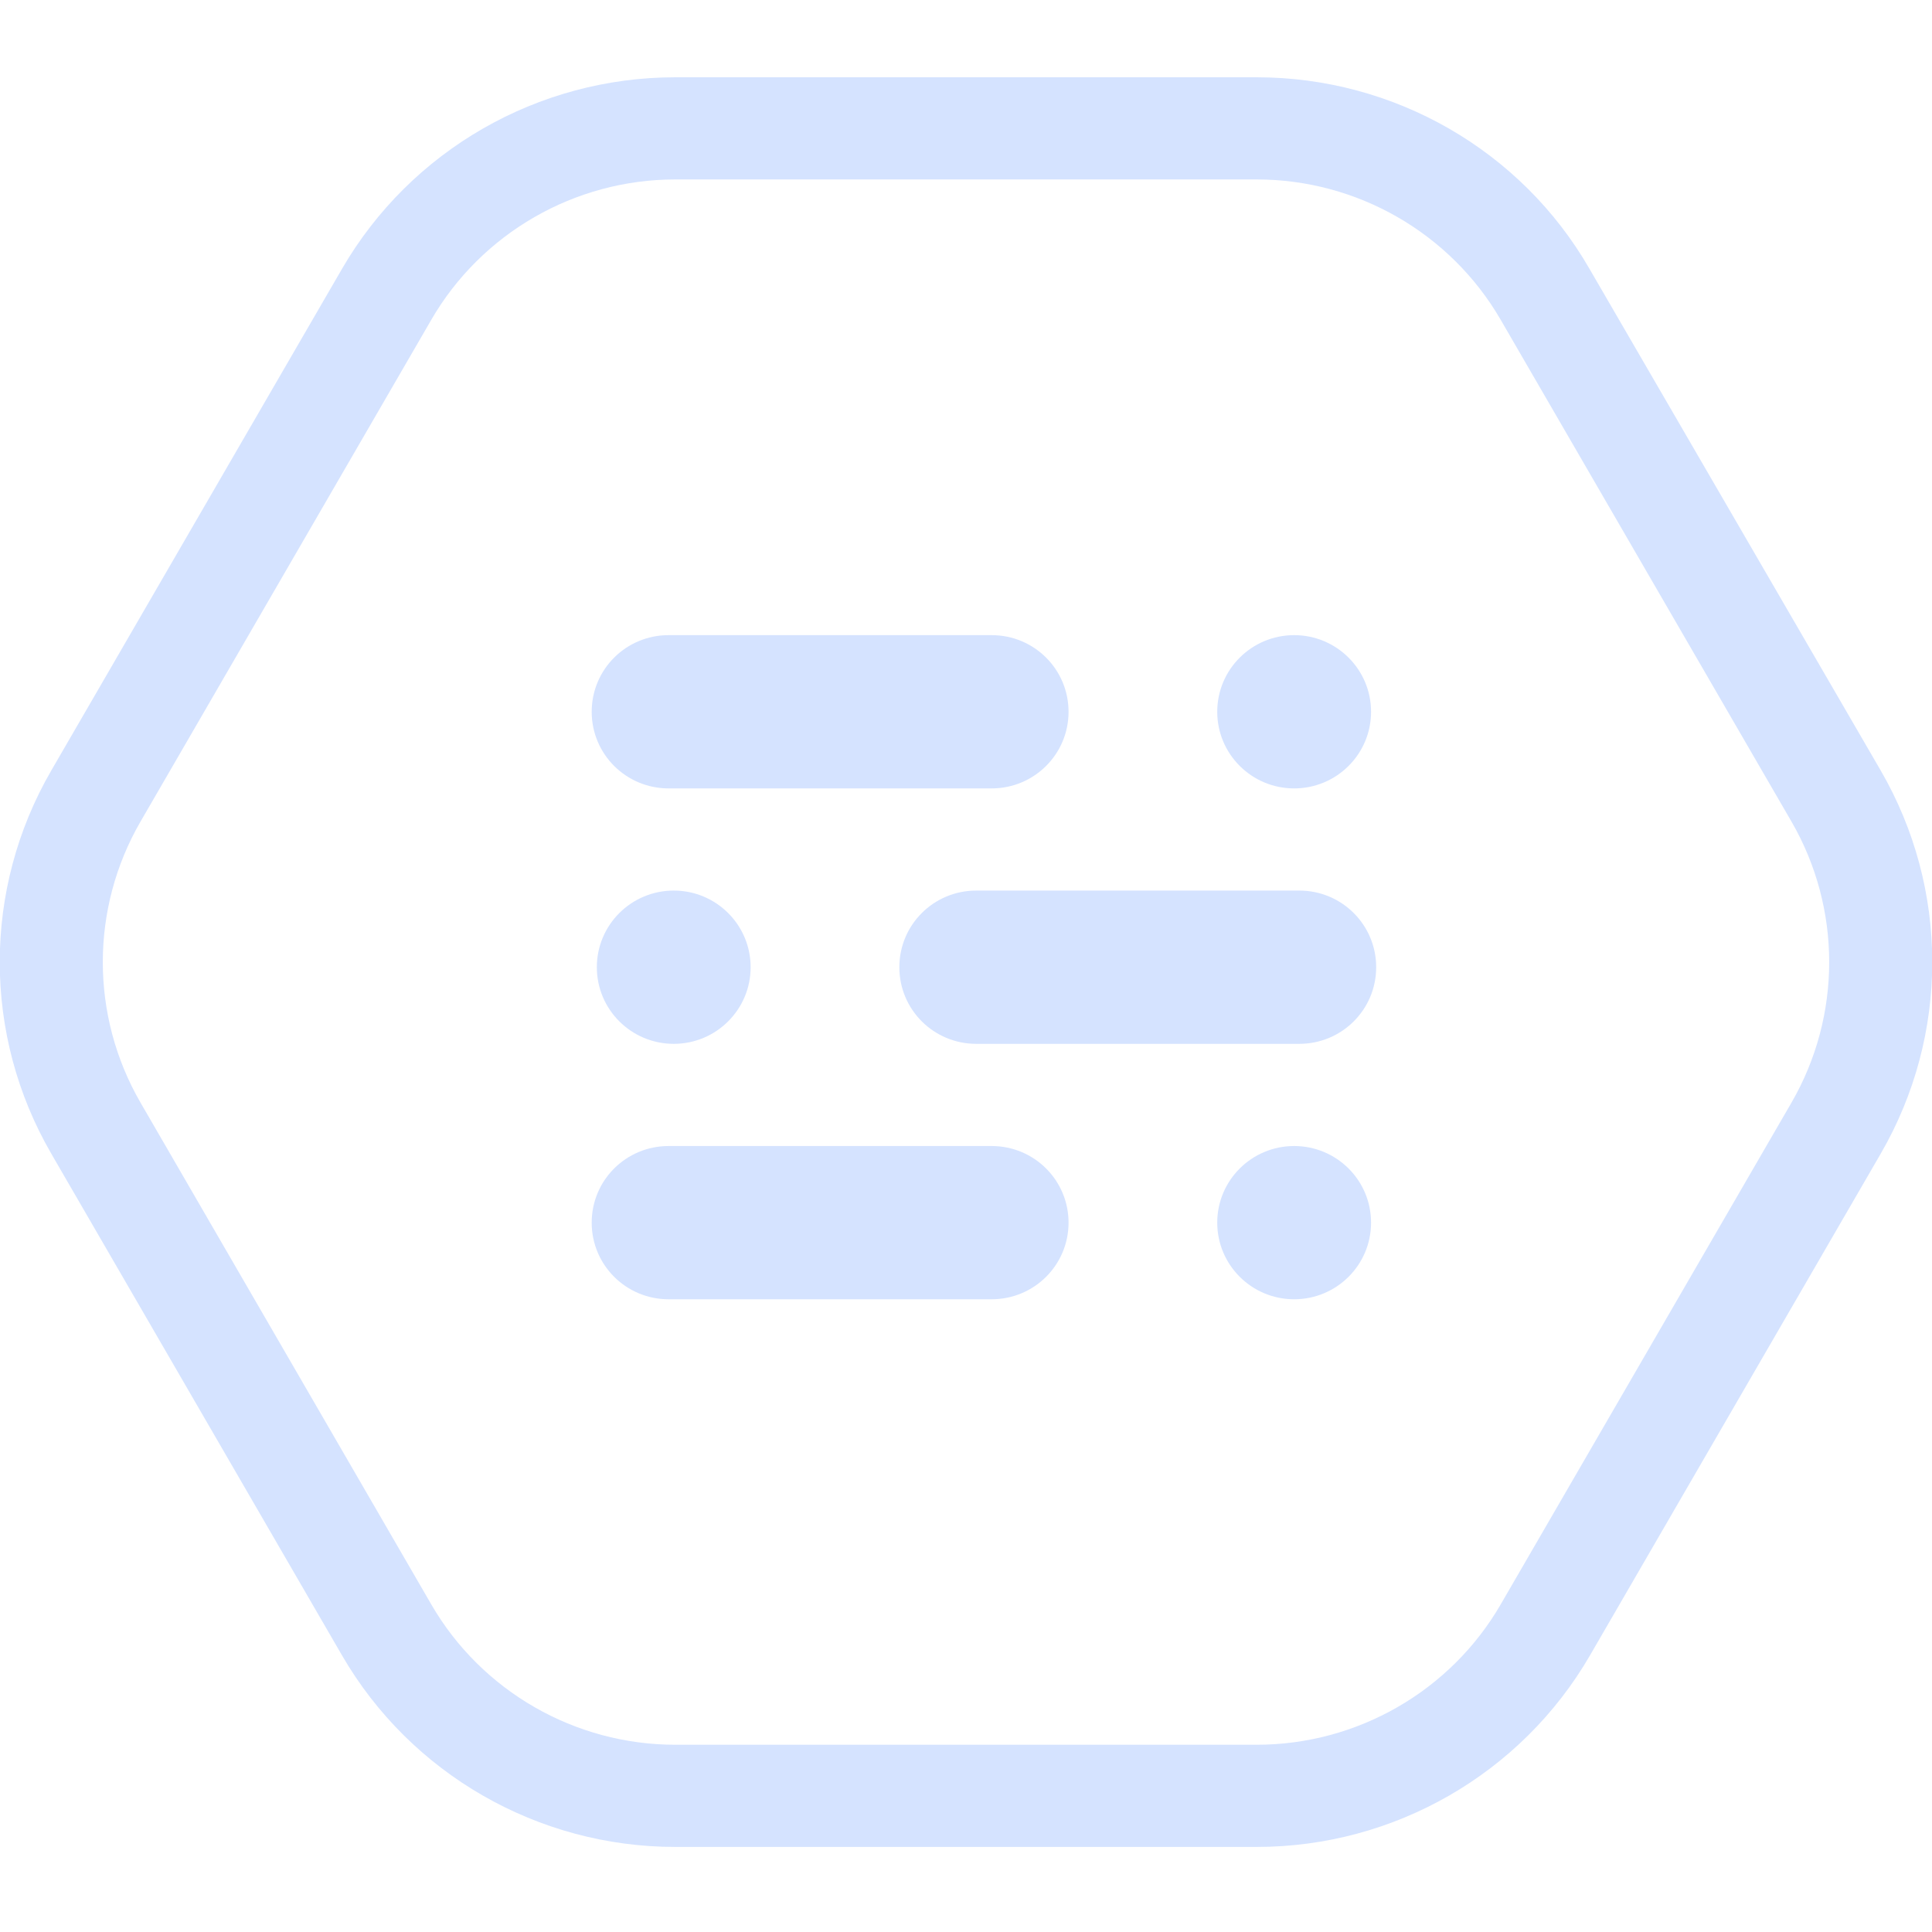
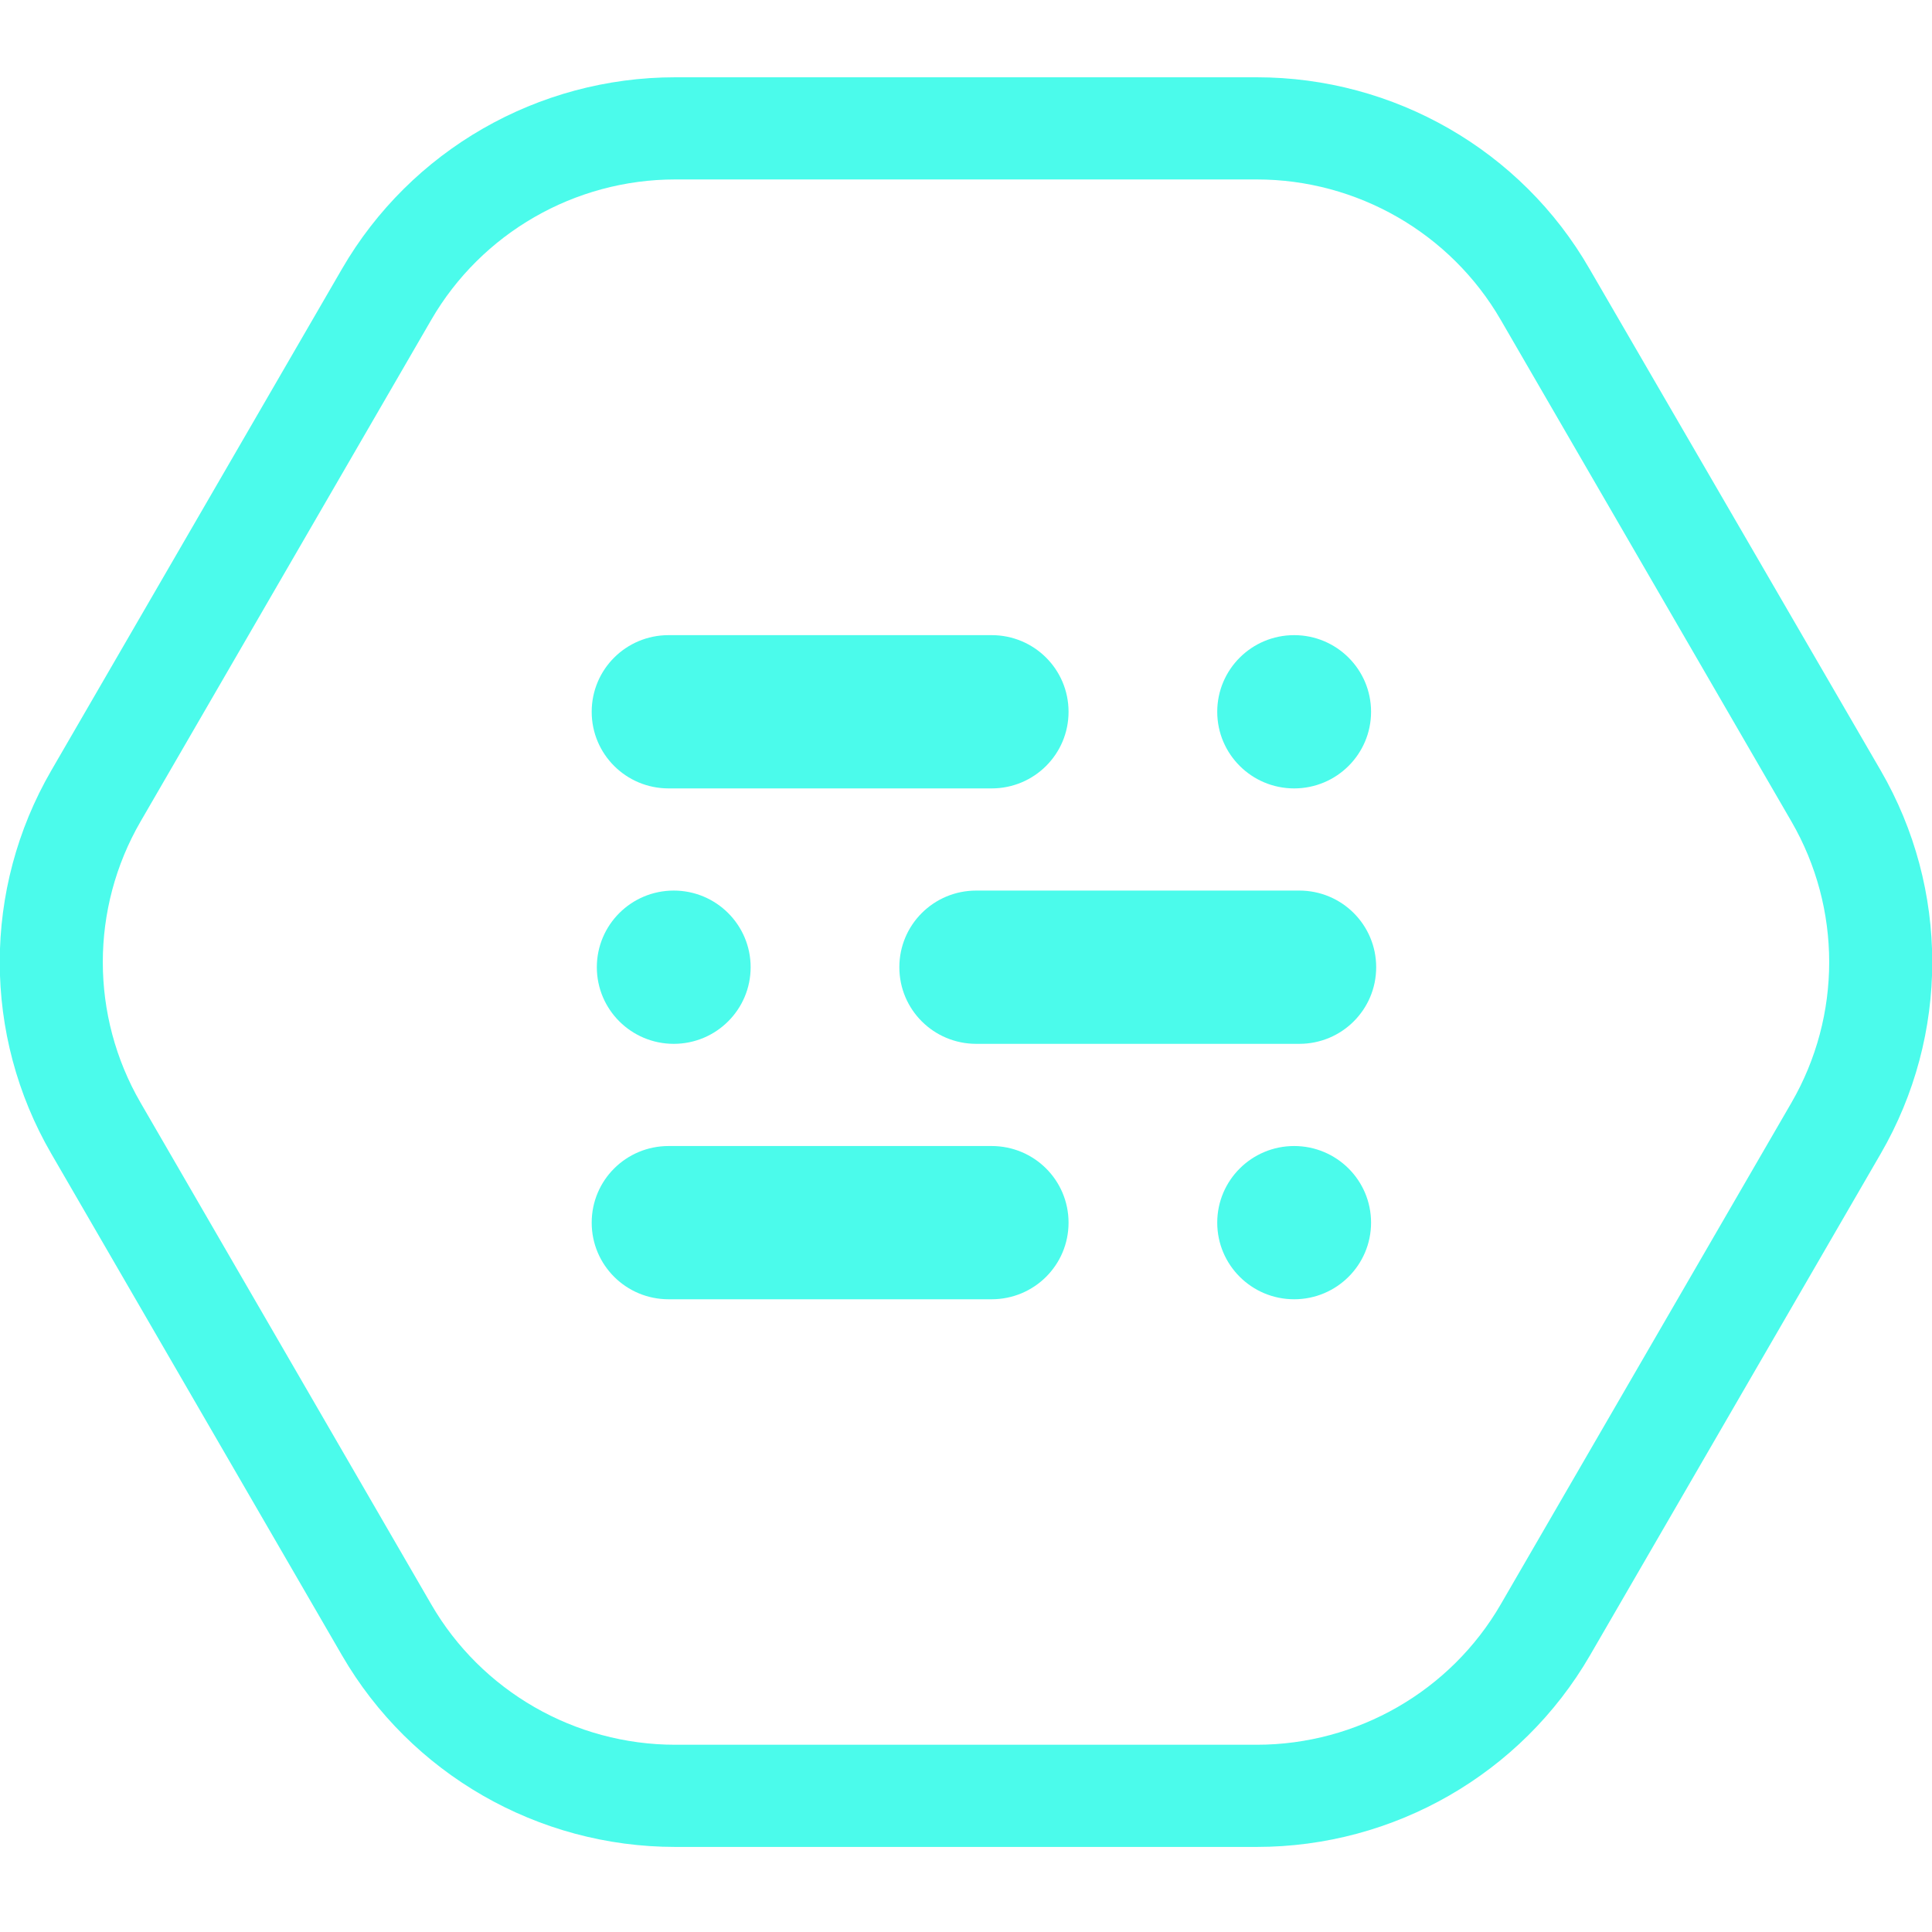
<svg xmlns="http://www.w3.org/2000/svg" width="100" height="100" viewBox="0 0 100 100" fill="none">
  <g clip-path="url(#clip0)">
-     <path d="M65.048 9.288C70.249 9.288 75.079 12.065 77.68 16.56L92.728 42.527C95.329 47.022 95.329 52.575 92.728 57.07L77.68 83.037C75.079 87.532 70.249 90.308 65.048 90.308H34.952C29.75 90.308 24.92 87.532 22.319 83.037L7.272 57.07C4.671 52.575 4.671 47.022 7.272 42.527L22.319 16.56C24.92 12.065 29.75 9.288 34.952 9.288H65.048ZM65.048 4H34.952C27.84 4 21.258 7.781 17.702 13.916L2.654 39.882C-0.902 46.017 -0.902 53.58 2.654 59.714L17.702 85.681C21.258 91.815 27.84 95.597 34.952 95.597H65.048C72.16 95.597 78.742 91.815 82.298 85.681L97.346 59.714C100.902 53.58 100.902 46.017 97.346 39.882L82.272 13.916C78.742 7.781 72.16 4 65.048 4Z" fill="#d5e3ff" />
-     <path d="M66.985 40.808C69.184 40.808 70.966 39.032 70.966 36.842C70.966 34.651 69.184 32.875 66.985 32.875C64.787 32.875 63.004 34.651 63.004 36.842C63.004 39.032 64.787 40.808 66.985 40.808Z" fill="#d5e3ff" />
-     <path d="M51.327 40.808H34.607C32.404 40.808 30.626 39.036 30.626 36.842C30.626 34.647 32.404 32.875 34.607 32.875H51.327C53.53 32.875 55.308 34.647 55.308 36.842C55.308 39.036 53.53 40.808 51.327 40.808Z" fill="#d5e3ff" />
-     <path d="M66.985 67.25C69.184 67.25 70.966 65.475 70.966 63.284C70.966 61.093 69.184 59.318 66.985 59.318C64.787 59.318 63.004 61.093 63.004 63.284C63.004 65.475 64.787 67.25 66.985 67.25Z" fill="#d5e3ff" />
-     <path d="M51.327 67.25H34.607C32.404 67.25 30.626 65.479 30.626 63.284C30.626 61.089 32.404 59.318 34.607 59.318H51.327C53.53 59.318 55.308 61.089 55.308 63.284C55.308 65.479 53.53 67.25 51.327 67.25Z" fill="#d5e3ff" />
-     <path d="M34.873 54.029C37.071 54.029 38.853 52.253 38.853 50.063C38.853 47.872 37.071 46.096 34.873 46.096C32.674 46.096 30.892 47.872 30.892 50.063C30.892 52.253 32.674 54.029 34.873 54.029Z" fill="#d5e3ff" />
-     <path d="M67.251 54.029H50.531C48.328 54.029 46.55 52.258 46.55 50.063C46.55 47.868 48.328 46.096 50.531 46.096H67.251C69.453 46.096 71.231 47.868 71.231 50.063C71.231 52.258 69.453 54.029 67.251 54.029Z" fill="#d5e3ff" />
+     <path d="M65.048 9.288C70.249 9.288 75.079 12.065 77.68 16.56L92.728 42.527C95.329 47.022 95.329 52.575 92.728 57.07L77.68 83.037C75.079 87.532 70.249 90.308 65.048 90.308H34.952C29.75 90.308 24.92 87.532 22.319 83.037L7.272 57.07C4.671 52.575 4.671 47.022 7.272 42.527L22.319 16.56C24.92 12.065 29.75 9.288 34.952 9.288H65.048ZM65.048 4H34.952C27.84 4 21.258 7.781 17.702 13.916L2.654 39.882C-0.902 46.017 -0.902 53.58 2.654 59.714L17.702 85.681C21.258 91.815 27.84 95.597 34.952 95.597H65.048C72.16 95.597 78.742 91.815 82.298 85.681L97.346 59.714C100.902 53.58 100.902 46.017 97.346 39.882L82.272 13.916C78.742 7.781 72.16 4 65.048 4Z" fill="#4bfbeb" />
+     <path d="M66.985 40.808C69.184 40.808 70.966 39.032 70.966 36.842C70.966 34.651 69.184 32.875 66.985 32.875C64.787 32.875 63.004 34.651 63.004 36.842C63.004 39.032 64.787 40.808 66.985 40.808Z" fill="#4bfbeb" />
+     <path d="M51.327 40.808H34.607C32.404 40.808 30.626 39.036 30.626 36.842C30.626 34.647 32.404 32.875 34.607 32.875H51.327C53.53 32.875 55.308 34.647 55.308 36.842C55.308 39.036 53.53 40.808 51.327 40.808Z" fill="#4bfbeb" />
+     <path d="M66.985 67.25C69.184 67.25 70.966 65.475 70.966 63.284C70.966 61.093 69.184 59.318 66.985 59.318C64.787 59.318 63.004 61.093 63.004 63.284C63.004 65.475 64.787 67.25 66.985 67.25Z" fill="#4bfbeb" />
+     <path d="M51.327 67.25H34.607C32.404 67.25 30.626 65.479 30.626 63.284C30.626 61.089 32.404 59.318 34.607 59.318H51.327C53.53 59.318 55.308 61.089 55.308 63.284C55.308 65.479 53.53 67.25 51.327 67.25Z" fill="#4bfbeb" />
+     <path d="M34.873 54.029C37.071 54.029 38.853 52.253 38.853 50.063C38.853 47.872 37.071 46.096 34.873 46.096C32.674 46.096 30.892 47.872 30.892 50.063C30.892 52.253 32.674 54.029 34.873 54.029Z" fill="#4bfbeb" />
+     <path d="M67.251 54.029H50.531C48.328 54.029 46.55 52.258 46.55 50.063C46.55 47.868 48.328 46.096 50.531 46.096H67.251C69.453 46.096 71.231 47.868 71.231 50.063C71.231 52.258 69.453 54.029 67.251 54.029Z" fill="#4bfbeb" />
  </g>
  <defs>
    <clipPath id="clip0">
-       <rect width="100" height="91.597" fill="#d5e3ff" transform="translate(0 4)" />
+       <rect width="100" height="91.597" fill="#4bfbeb" transform="translate(0 4)" />
    </clipPath>
  </defs>
</svg>
